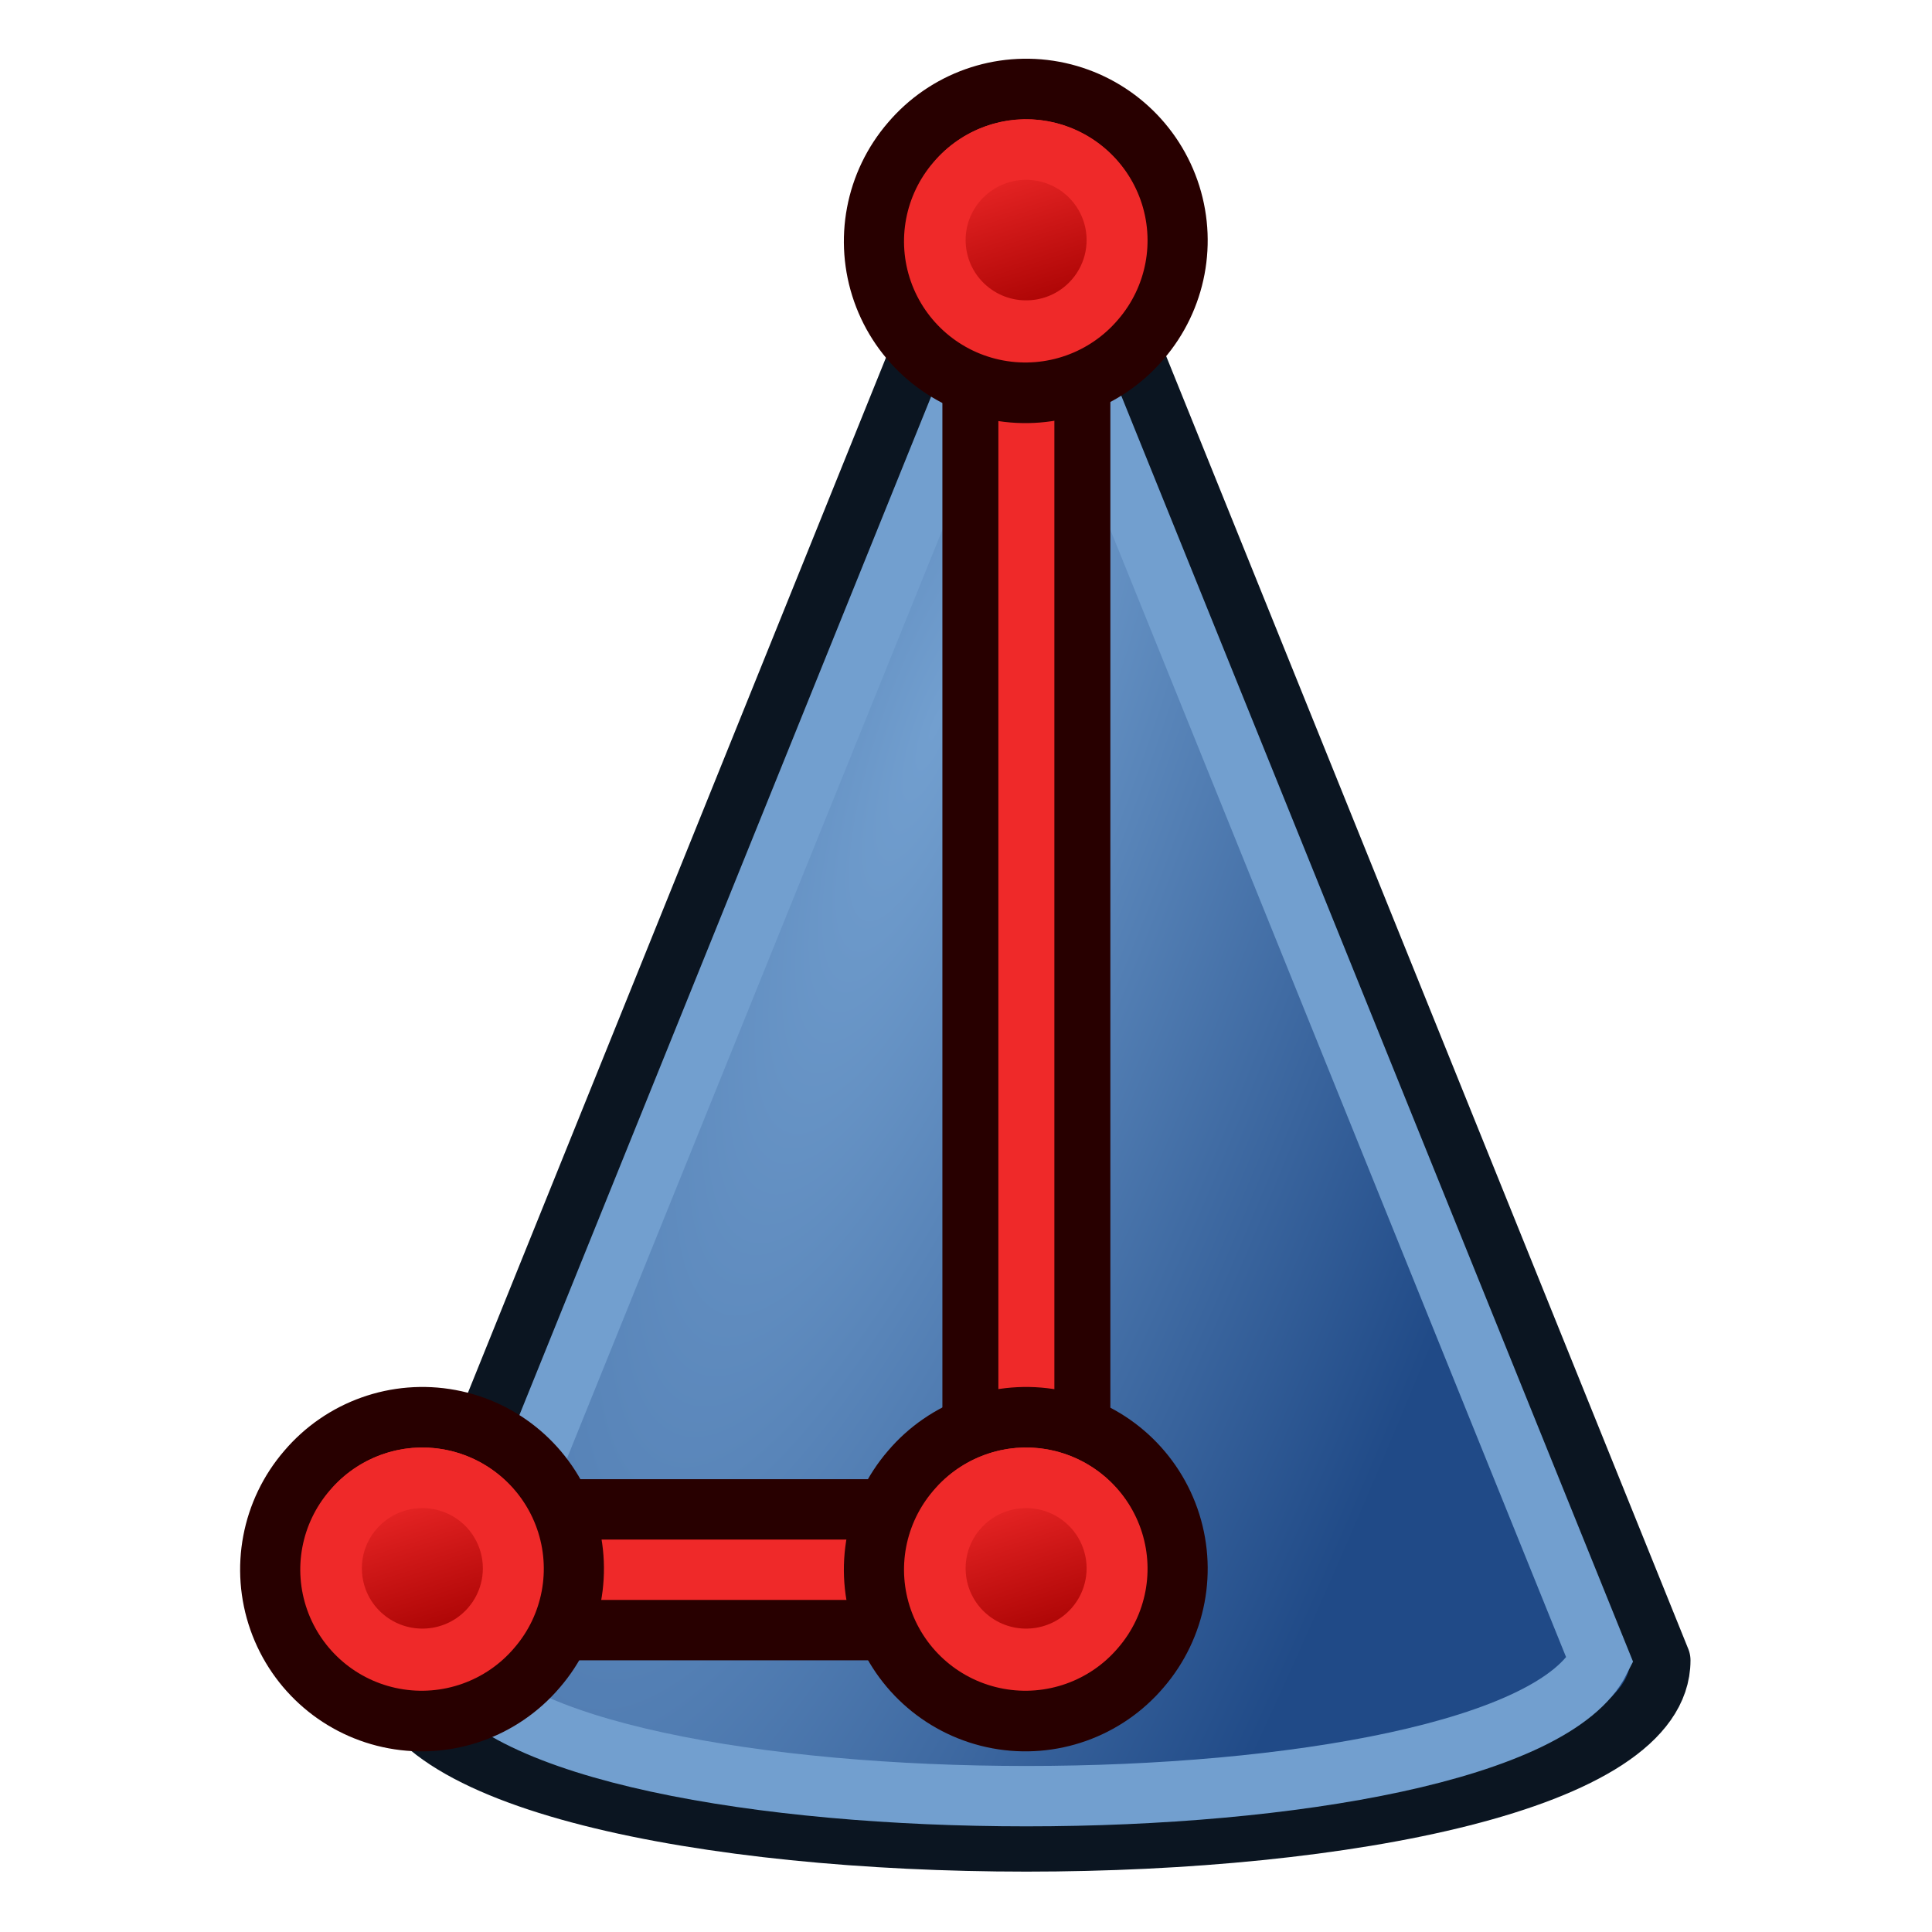
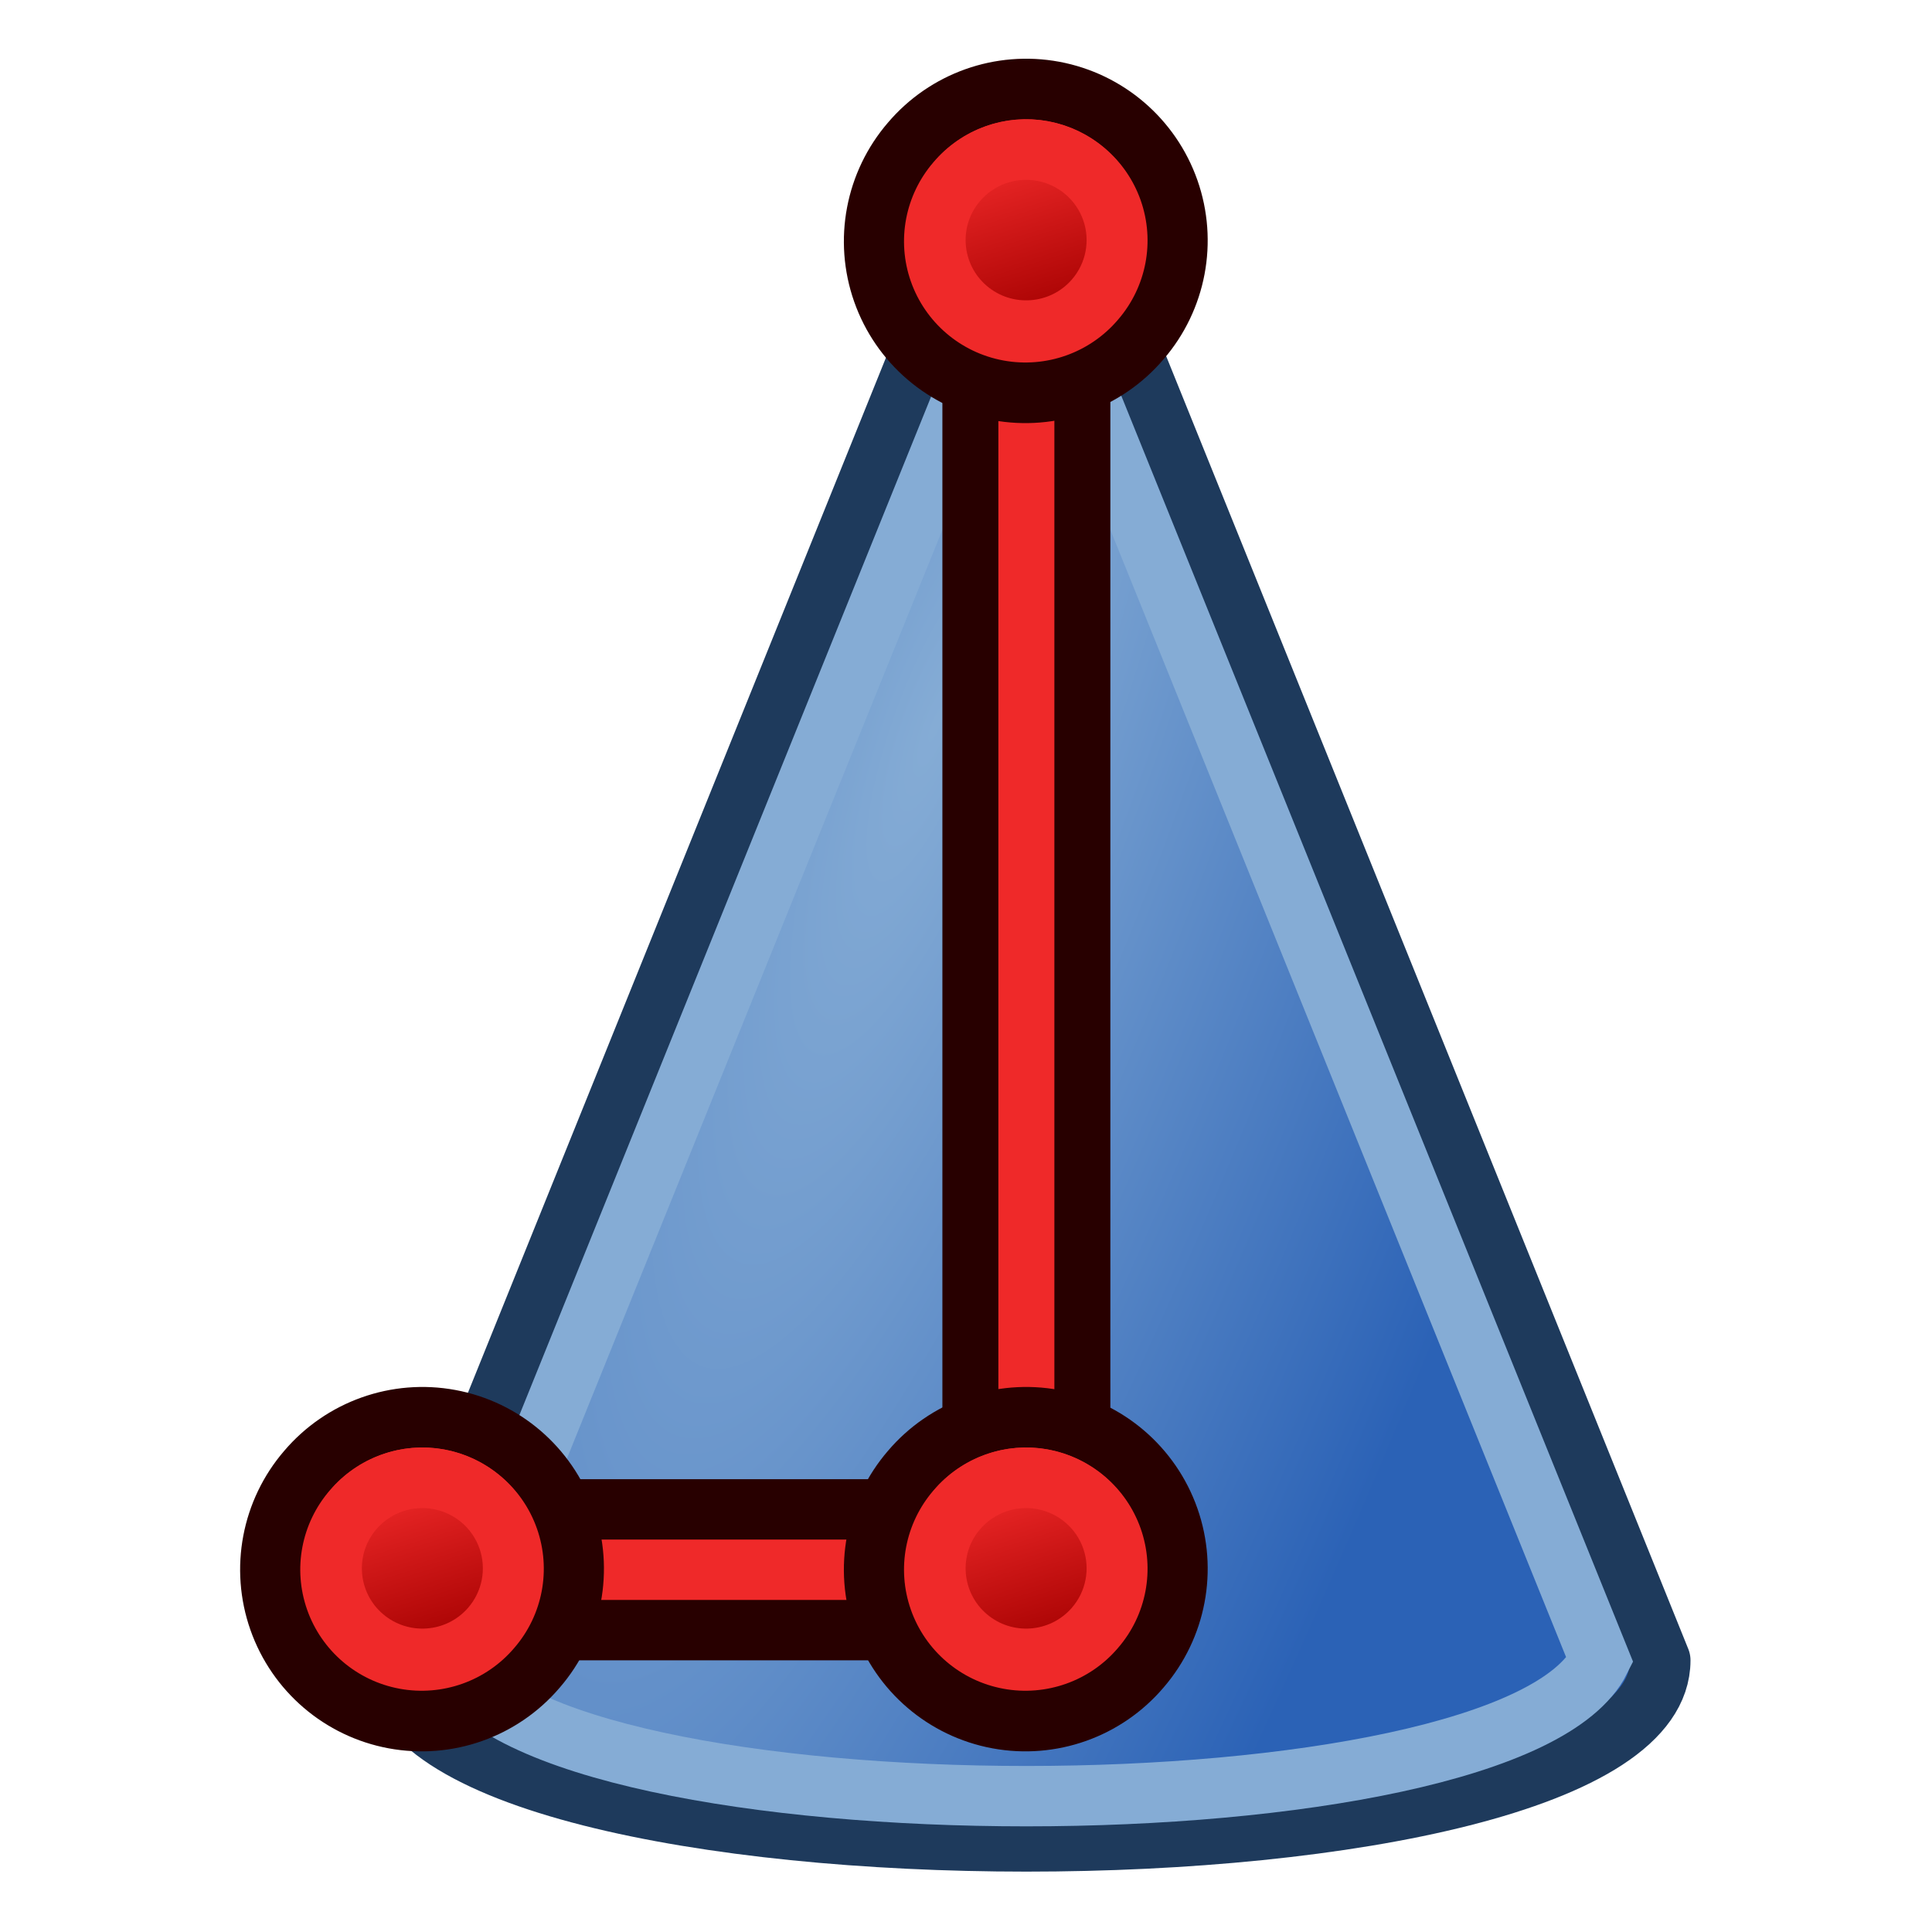
<svg xmlns="http://www.w3.org/2000/svg" xmlns:xlink="http://www.w3.org/1999/xlink" width="64px" height="64px" id="svg2943" version="1.1">
  <defs id="defs2945">
    <linearGradient id="linearGradient3021">
-       <stop style="stop-color:#729fcf;stop-opacity:1" offset="0" id="stop3023" />
-       <stop style="stop-color:#204a87;stop-opacity:1" offset="1" id="stop3025" />
+       <stop style="stop-color:#85acd5;stop-opacity:1" offset="0" id="stop3023" />
+       <stop style="stop-color:#2b62b6;stop-opacity:1" offset="1" id="stop3025" />
    </linearGradient>
    <linearGradient id="linearGradient3803">
      <stop style="stop-color:#71b2f8;stop-opacity:1;" offset="0" id="stop3805" />
      <stop style="stop-color:#002795;stop-opacity:1;" offset="1" id="stop3807" />
    </linearGradient>
    <linearGradient id="linearGradient3377">
      <stop id="stop3379" offset="0" style="stop-color:#faff2b;stop-opacity:1;" />
      <stop id="stop3381" offset="1" style="stop-color:#ffaa00;stop-opacity:1;" />
    </linearGradient>
    <radialGradient r="22" fy="91.957" fx="225.938" cy="91.957" cx="225.938" gradientTransform="matrix(-1.409091,3.863636,-0.9756533,-0.3558267,437.0846,-816.2201)" gradientUnits="userSpaceOnUse" id="radialGradient3062" xlink:href="#linearGradient3011" />
    <linearGradient id="linearGradient3011">
      <stop id="stop3013" offset="0" style="stop-color:#fce94f;stop-opacity:1" />
      <stop id="stop3015" offset="1" style="stop-color:#c4a000;stop-opacity:1" />
    </linearGradient>
    <radialGradient r="22" fy="91.957" fx="225.938" cy="91.957" cx="225.938" gradientTransform="matrix(-1.409091,3.863636,-0.9756533,-0.3558267,439.0846,-816.2201)" gradientUnits="userSpaceOnUse" id="radialGradient3127" xlink:href="#linearGradient3021" />
    <linearGradient xlink:href="#linearGradient3836-0-6-92-4-0" id="linearGradient3801-1-3-14-0-36" gradientUnits="userSpaceOnUse" x1="-18" y1="18" x2="-22" y2="5" gradientTransform="matrix(0.7634244,0,0,0.7575042,-4.596389,2.752564)" />
    <linearGradient id="linearGradient3836-0-6-92-4-0">
      <stop style="stop-color:#a40000;stop-opacity:1" offset="0" id="stop3838-2-7-06-8-6" />
      <stop style="stop-color:#ef2929;stop-opacity:1" offset="1" id="stop3840-5-5-8-7-2" />
    </linearGradient>
    <linearGradient xlink:href="#linearGradient3836-0-6-92-4-6" id="linearGradient3801-1-3-14-0-3" gradientUnits="userSpaceOnUse" x1="-18" y1="18" x2="-22" y2="5" gradientTransform="matrix(0.7634244,0,0,0.7575042,-4.596389,2.752564)" />
    <linearGradient id="linearGradient3836-0-6-92-4-6">
      <stop style="stop-color:#a40000;stop-opacity:1" offset="0" id="stop3838-2-7-06-8-7" />
      <stop style="stop-color:#ef2929;stop-opacity:1" offset="1" id="stop3840-5-5-8-7-5" />
    </linearGradient>
    <linearGradient xlink:href="#linearGradient3836-0-6-92-4-2" id="linearGradient3801-1-3-14-0-9" gradientUnits="userSpaceOnUse" x1="-18" y1="18" x2="-22" y2="5" gradientTransform="matrix(0.7634244,0,0,0.7575042,-4.596389,2.752564)" />
    <linearGradient id="linearGradient3836-0-6-92-4-2">
      <stop style="stop-color:#a40000;stop-opacity:1" offset="0" id="stop3838-2-7-06-8-0" />
      <stop style="stop-color:#ef2929;stop-opacity:1" offset="1" id="stop3840-5-5-8-7-23" />
    </linearGradient>
  </defs>
  <g id="layer1">
-     <path style="fill:url(#radialGradient3127);fill-opacity:1;stroke:#0b1521;stroke-width:2;stroke-linecap:butt;stroke-linejoin:round;stroke-opacity:1" d="M 34,3 13,55 c 0,8 42,8 42,0 z" id="path3039" />
-     <path style="fill:none;stroke:#729fcf;stroke-width:2;stroke-linecap:butt;stroke-linejoin:miter;stroke-opacity:1" d="M 34,8 15,55 c 3,6 35,6 38,0 z" id="path3817" />
+     <path style="fill:url(#radialGradient3127);fill-opacity:1;stroke:#1e3a5c;stroke-width:2;stroke-linecap:butt;stroke-linejoin:round;stroke-opacity:1" d="M 34,3 13,55 c 0,8 42,8 42,0 z" id="path3039" />
+     <path style="fill:none;stroke:#85acd5;stroke-width:2;stroke-linecap:butt;stroke-linejoin:miter;stroke-opacity:1" d="M 34,8 15,55 c 3,6 35,6 38,0 z" id="path3817" />
    <g transform="translate(-60,-6)" id="g3150">
      <path id="path3130" d="m 74,58 20,0" style="fill:none;stroke:#280000;stroke-width:6;stroke-linecap:butt;stroke-linejoin:miter;stroke-opacity:1" />
      <path id="path3130-2" d="m 74,58 20,0" style="fill:none;stroke:#ef2929;stroke-width:2;stroke-linecap:butt;stroke-linejoin:miter;stroke-opacity:1" />
    </g>
    <g transform="matrix(1,0,0,1.162791,12,-33.37209)" id="g3150-3">
      <path id="path3130-6" d="m 22,36 0,37" style="fill:none;stroke:#280000;stroke-width:5.564;stroke-linecap:butt;stroke-linejoin:miter;stroke-opacity:1" />
      <path id="path3130-2-1" d="m 22,36 0,37" style="fill:none;stroke:#ef2929;stroke-width:1.855;stroke-linecap:butt;stroke-linejoin:miter;stroke-opacity:1" />
    </g>
    <g transform="matrix(0.5613787,1.5641823e-8,0,0.5657697,27.24814,22.55892)" id="g3827-1-3-92-1">
      <g transform="translate(31.32213,40.57029)" id="g3797-9-5-66-7">
        <path style="fill:#ef2929;stroke:#280000;stroke-width:3.549;stroke-miterlimit:4;stroke-opacity:1;stroke-dasharray:none" id="path4250-71-6-49-2" d="M -26.118,5.664 A 8.938,8.868 0 1 1 -12.541,17.201 8.938,8.868 0 1 1 -26.118,5.664 z" />
        <path style="fill:url(#linearGradient3801-1-3-14-0-3);fill-opacity:1;stroke:#ef2929;stroke-width:3.549;stroke-miterlimit:4;stroke-opacity:1;stroke-dasharray:none" id="path4250-7-3-2-5-7" d="m -23.402,7.974 a 5.344,5.303 0 1 1 8.118,6.898 5.344,5.303 0 0 1 -8.118,-6.898 z" />
      </g>
    </g>
    <g transform="matrix(0.5613787,1.5641823e-8,0,0.5657697,7.248143,22.55892)" id="g3827-1-3-92-1-6">
      <g transform="translate(31.32213,40.57029)" id="g3797-9-5-66-7-1">
        <path style="fill:#ef2929;stroke:#280000;stroke-width:3.549;stroke-miterlimit:4;stroke-opacity:1;stroke-dasharray:none" id="path4250-71-6-49-2-8" d="M -26.118,5.664 A 8.938,8.868 0 1 1 -12.541,17.201 8.938,8.868 0 1 1 -26.118,5.664 z" />
        <path style="fill:url(#linearGradient3801-1-3-14-0-36);fill-opacity:1;stroke:#ef2929;stroke-width:3.549;stroke-miterlimit:4;stroke-opacity:1;stroke-dasharray:none" id="path4250-7-3-2-5-7-7" d="m -23.402,7.974 a 5.344,5.303 0 1 1 8.118,6.898 5.344,5.303 0 0 1 -8.118,-6.898 z" />
      </g>
    </g>
    <g transform="matrix(0.5613787,1.5641823e-8,0,0.5657697,27.24814,-21.44108)" id="g3827-1-3-92-1-7">
      <g transform="translate(31.32213,40.57029)" id="g3797-9-5-66-7-5">
        <path style="fill:#ef2929;stroke:#280000;stroke-width:3.549;stroke-miterlimit:4;stroke-opacity:1;stroke-dasharray:none" id="path4250-71-6-49-2-9" d="M -26.118,5.664 A 8.938,8.868 0 1 1 -12.541,17.201 8.938,8.868 0 1 1 -26.118,5.664 z" />
        <path style="fill:url(#linearGradient3801-1-3-14-0-9);fill-opacity:1;stroke:#ef2929;stroke-width:3.549;stroke-miterlimit:4;stroke-opacity:1;stroke-dasharray:none" id="path4250-7-3-2-5-7-2" d="m -23.402,7.974 a 5.344,5.303 0 1 1 8.118,6.898 5.344,5.303 0 0 1 -8.118,-6.898 z" />
      </g>
    </g>
  </g>
</svg>
